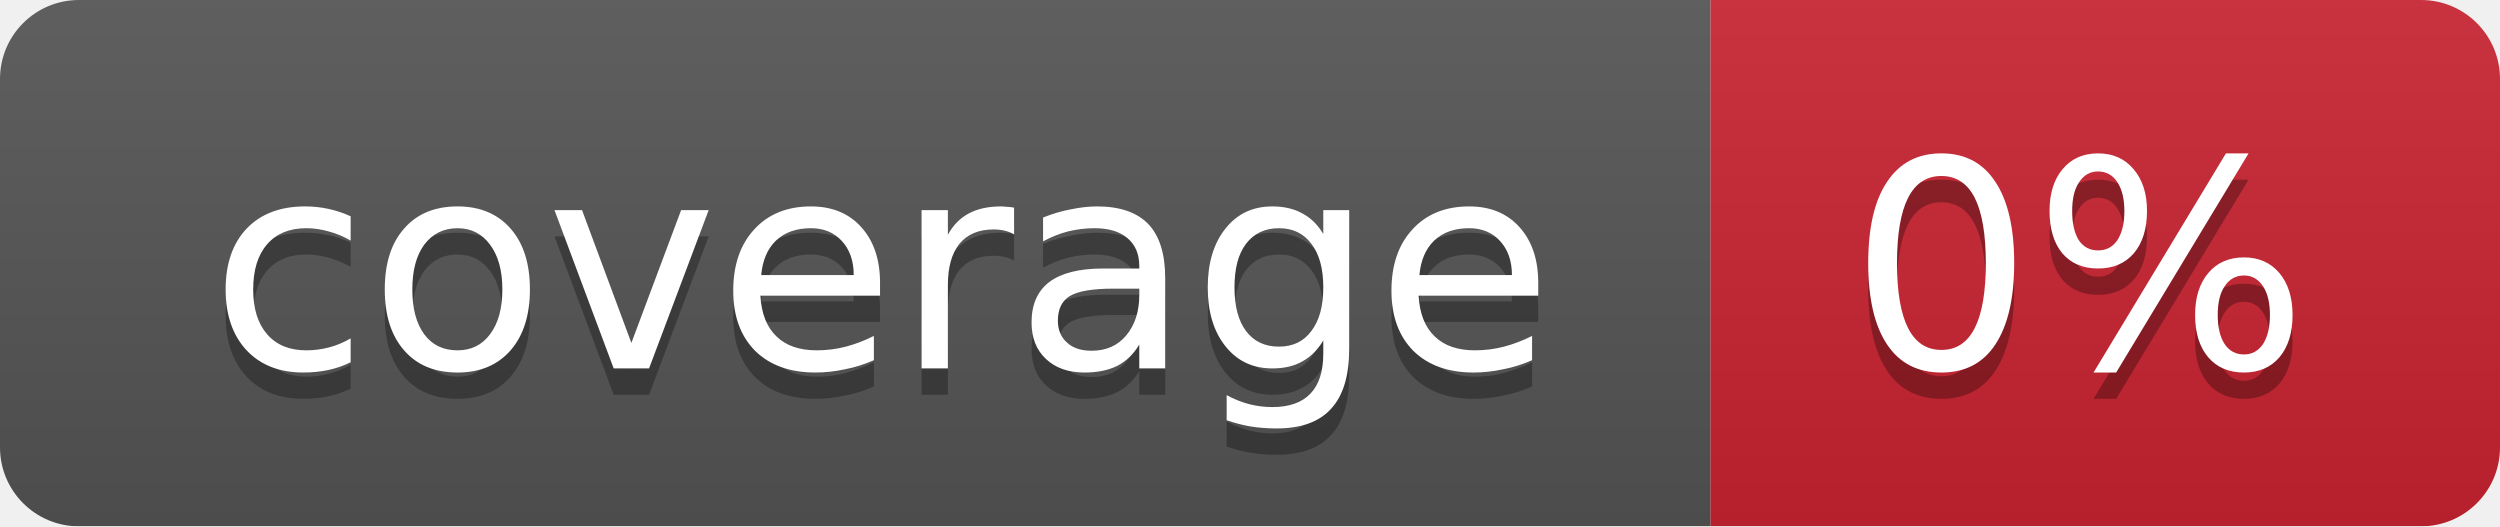
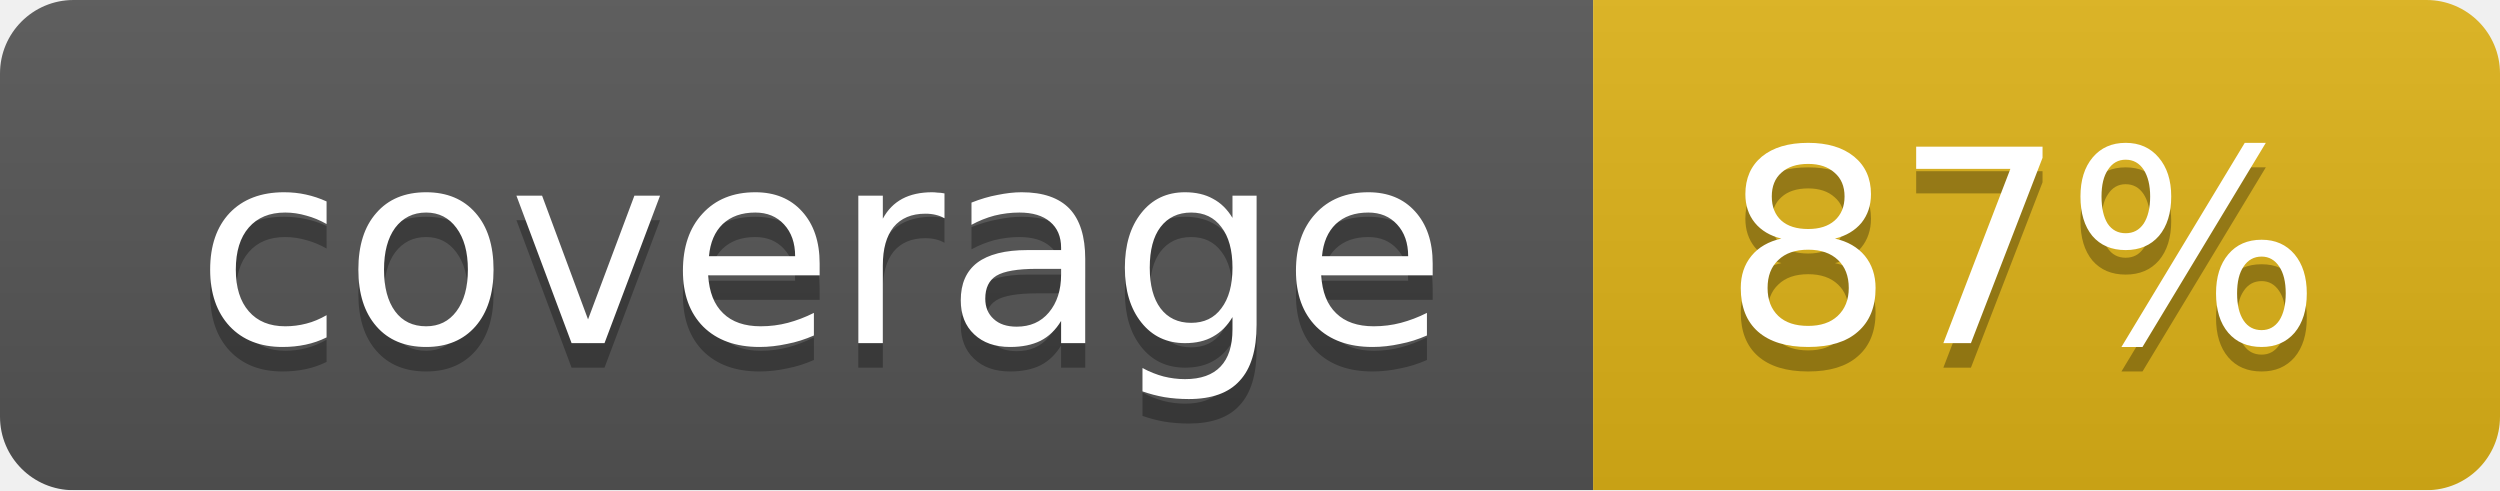
- <svg xmlns="http://www.w3.org/2000/svg" width="95" height="20">
+ <svg xmlns="http://www.w3.org/2000/svg" width="102" height="20">
  <linearGradient id="smooth" x2="0" y2="100%">
    <stop offset="0" stop-color="#bbb" stop-opacity=".1" />
    <stop offset="1" stop-opacity=".1" />
  </linearGradient>
  <mask id="round">
-     <rect width="95" height="20" rx="3" fill="#fff" />
+     <rect width="102" height="20" rx="3" fill="#fff" />
  </mask>
  <g mask="url(#round)">
    <rect width="65" height="20" fill="#555" />
-     <rect x="65" width="30" height="20" fill="#cb2431" />
-     <rect width="95" height="20" fill="url(#smooth)" />
+     <rect x="65" width="37" height="20" fill="#dfb317" />
+     <rect width="102" height="20" fill="url(#smooth)" />
  </g>
  <g fill="#fff" text-anchor="middle" font-family="DejaVu Sans,Verdana,Geneva,sans-serif" font-size="11">
    <text x="33.5" y="15" fill="#010101" fill-opacity=".3">coverage</text>
    <text x="33.5" y="14">coverage</text>
-     <text x="79" y="15" fill="#010101" fill-opacity=".3">0%</text>
-     <text x="79" y="14">0%</text>
+     <text x="82.5" y="15" fill="#010101" fill-opacity=".3">87%</text>
+     <text x="82.5" y="14">87%</text>
  </g>
</svg>
